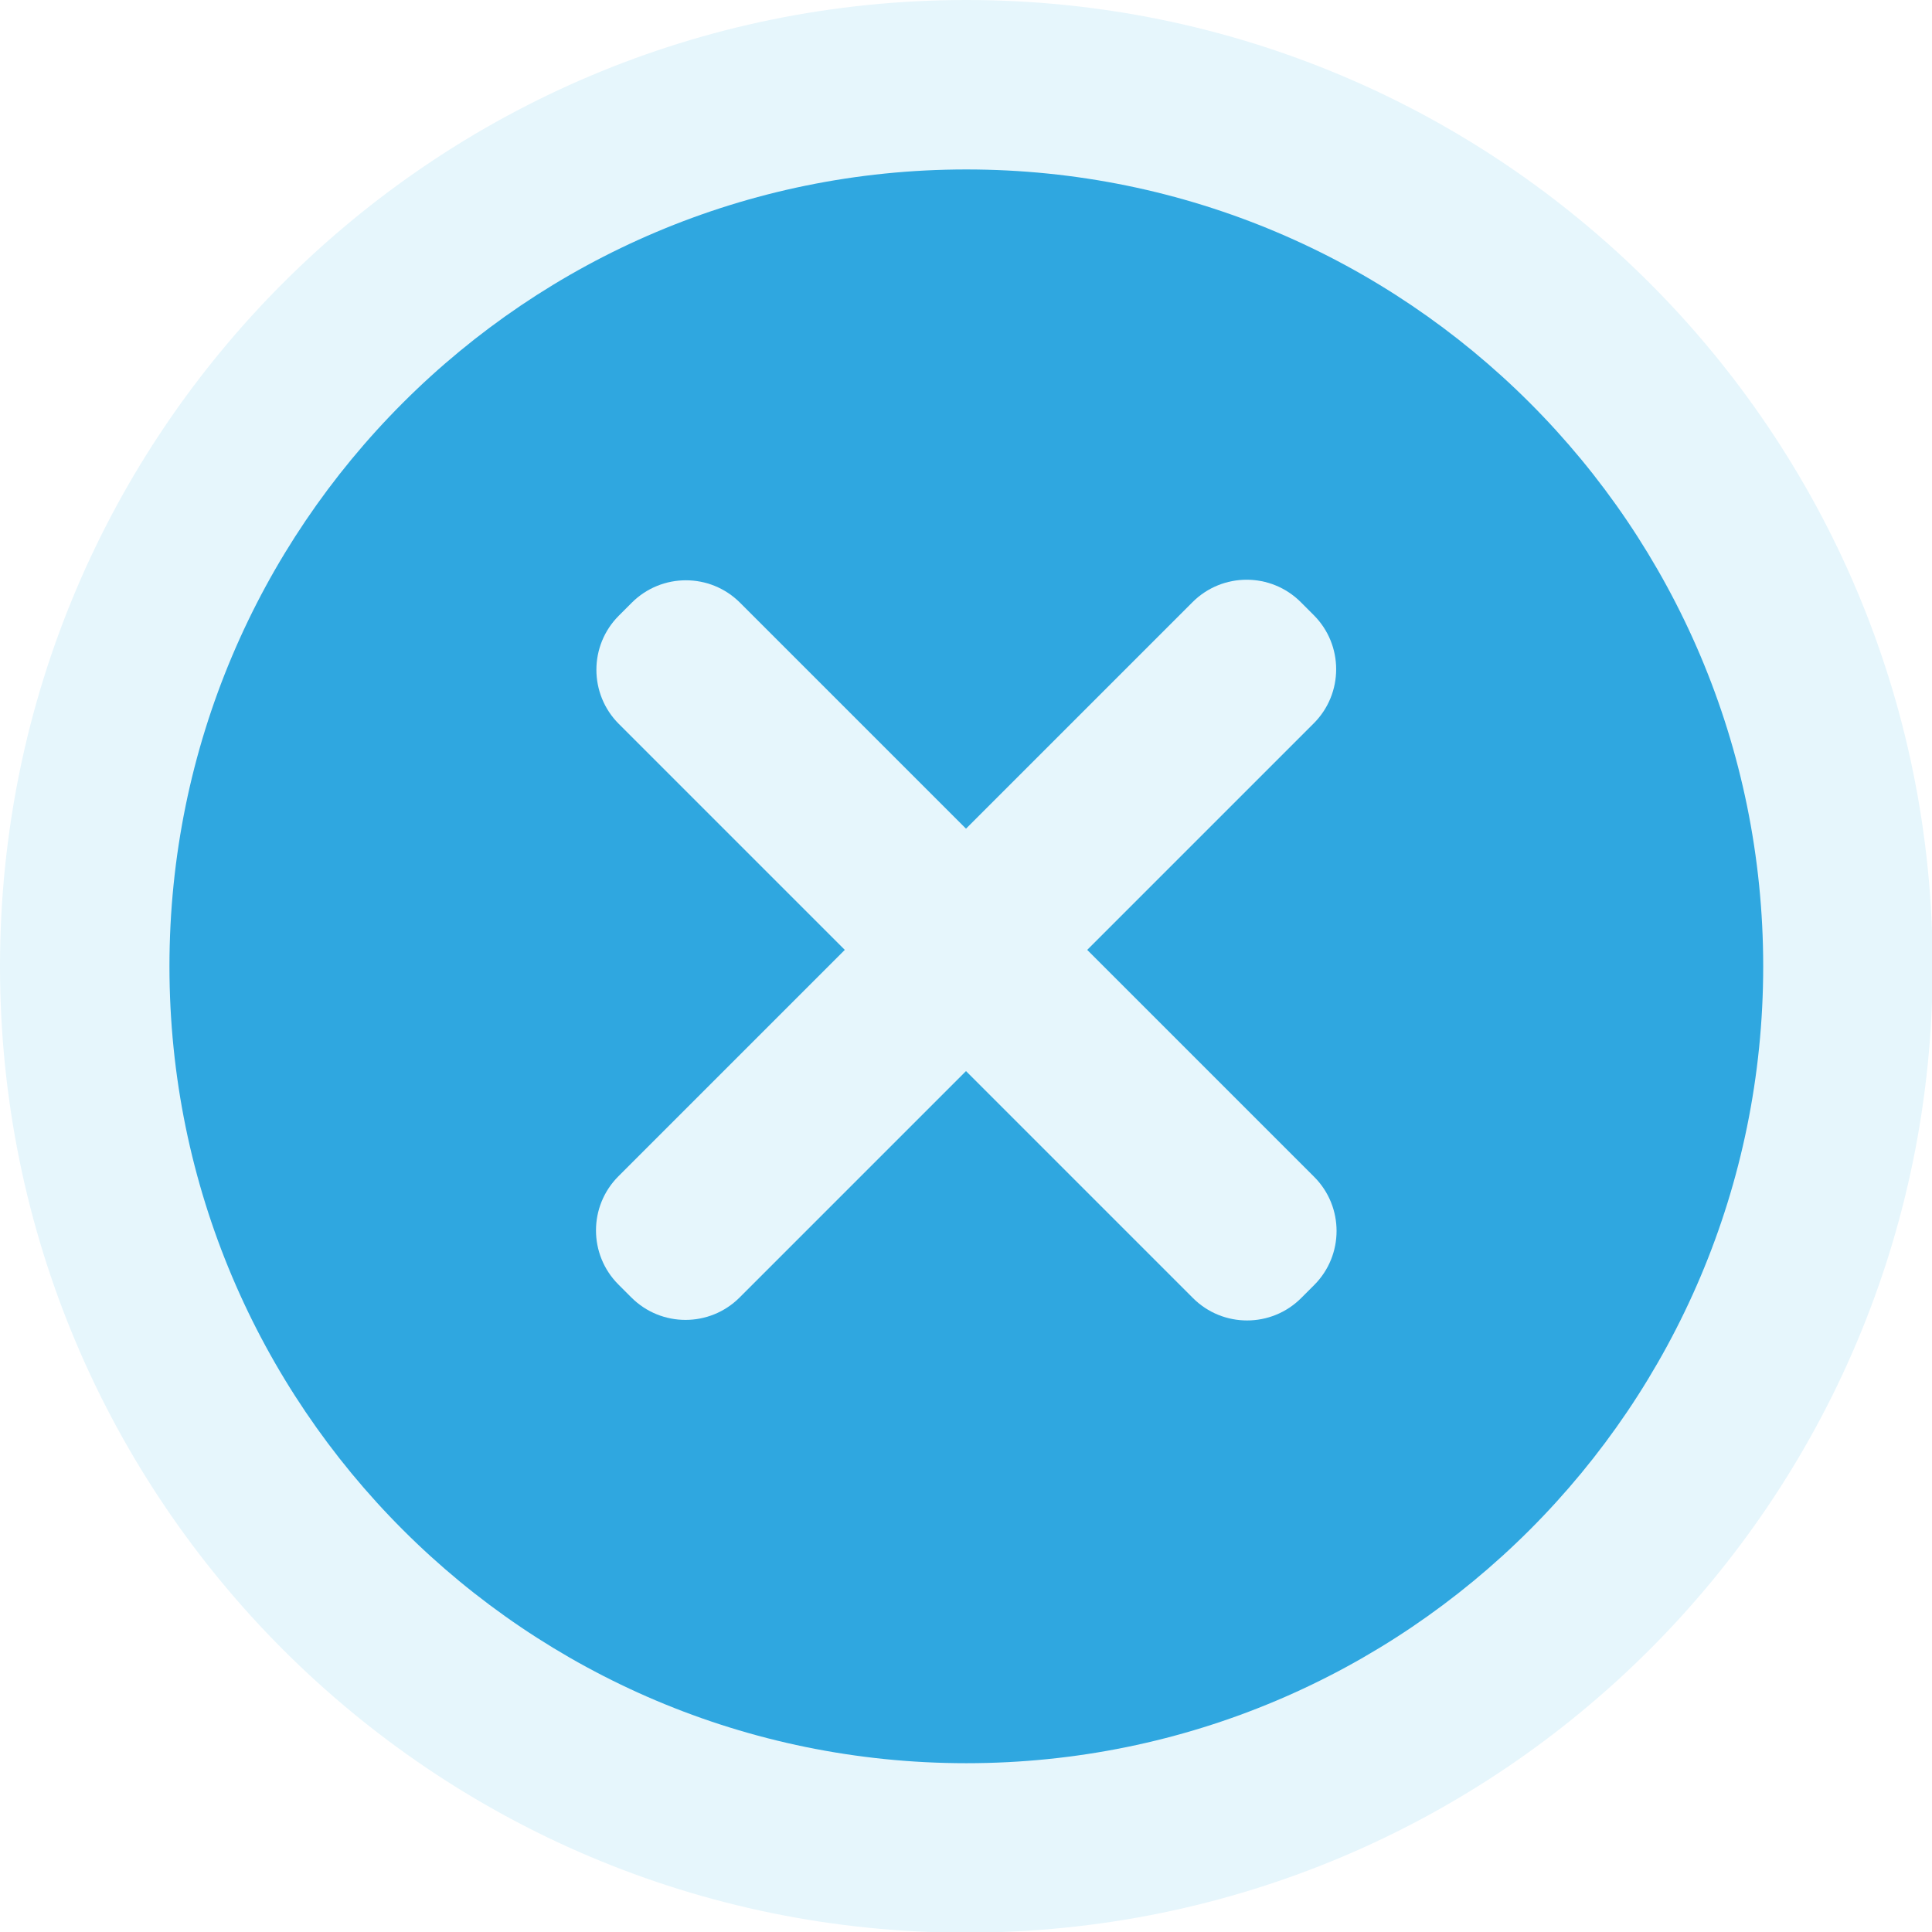
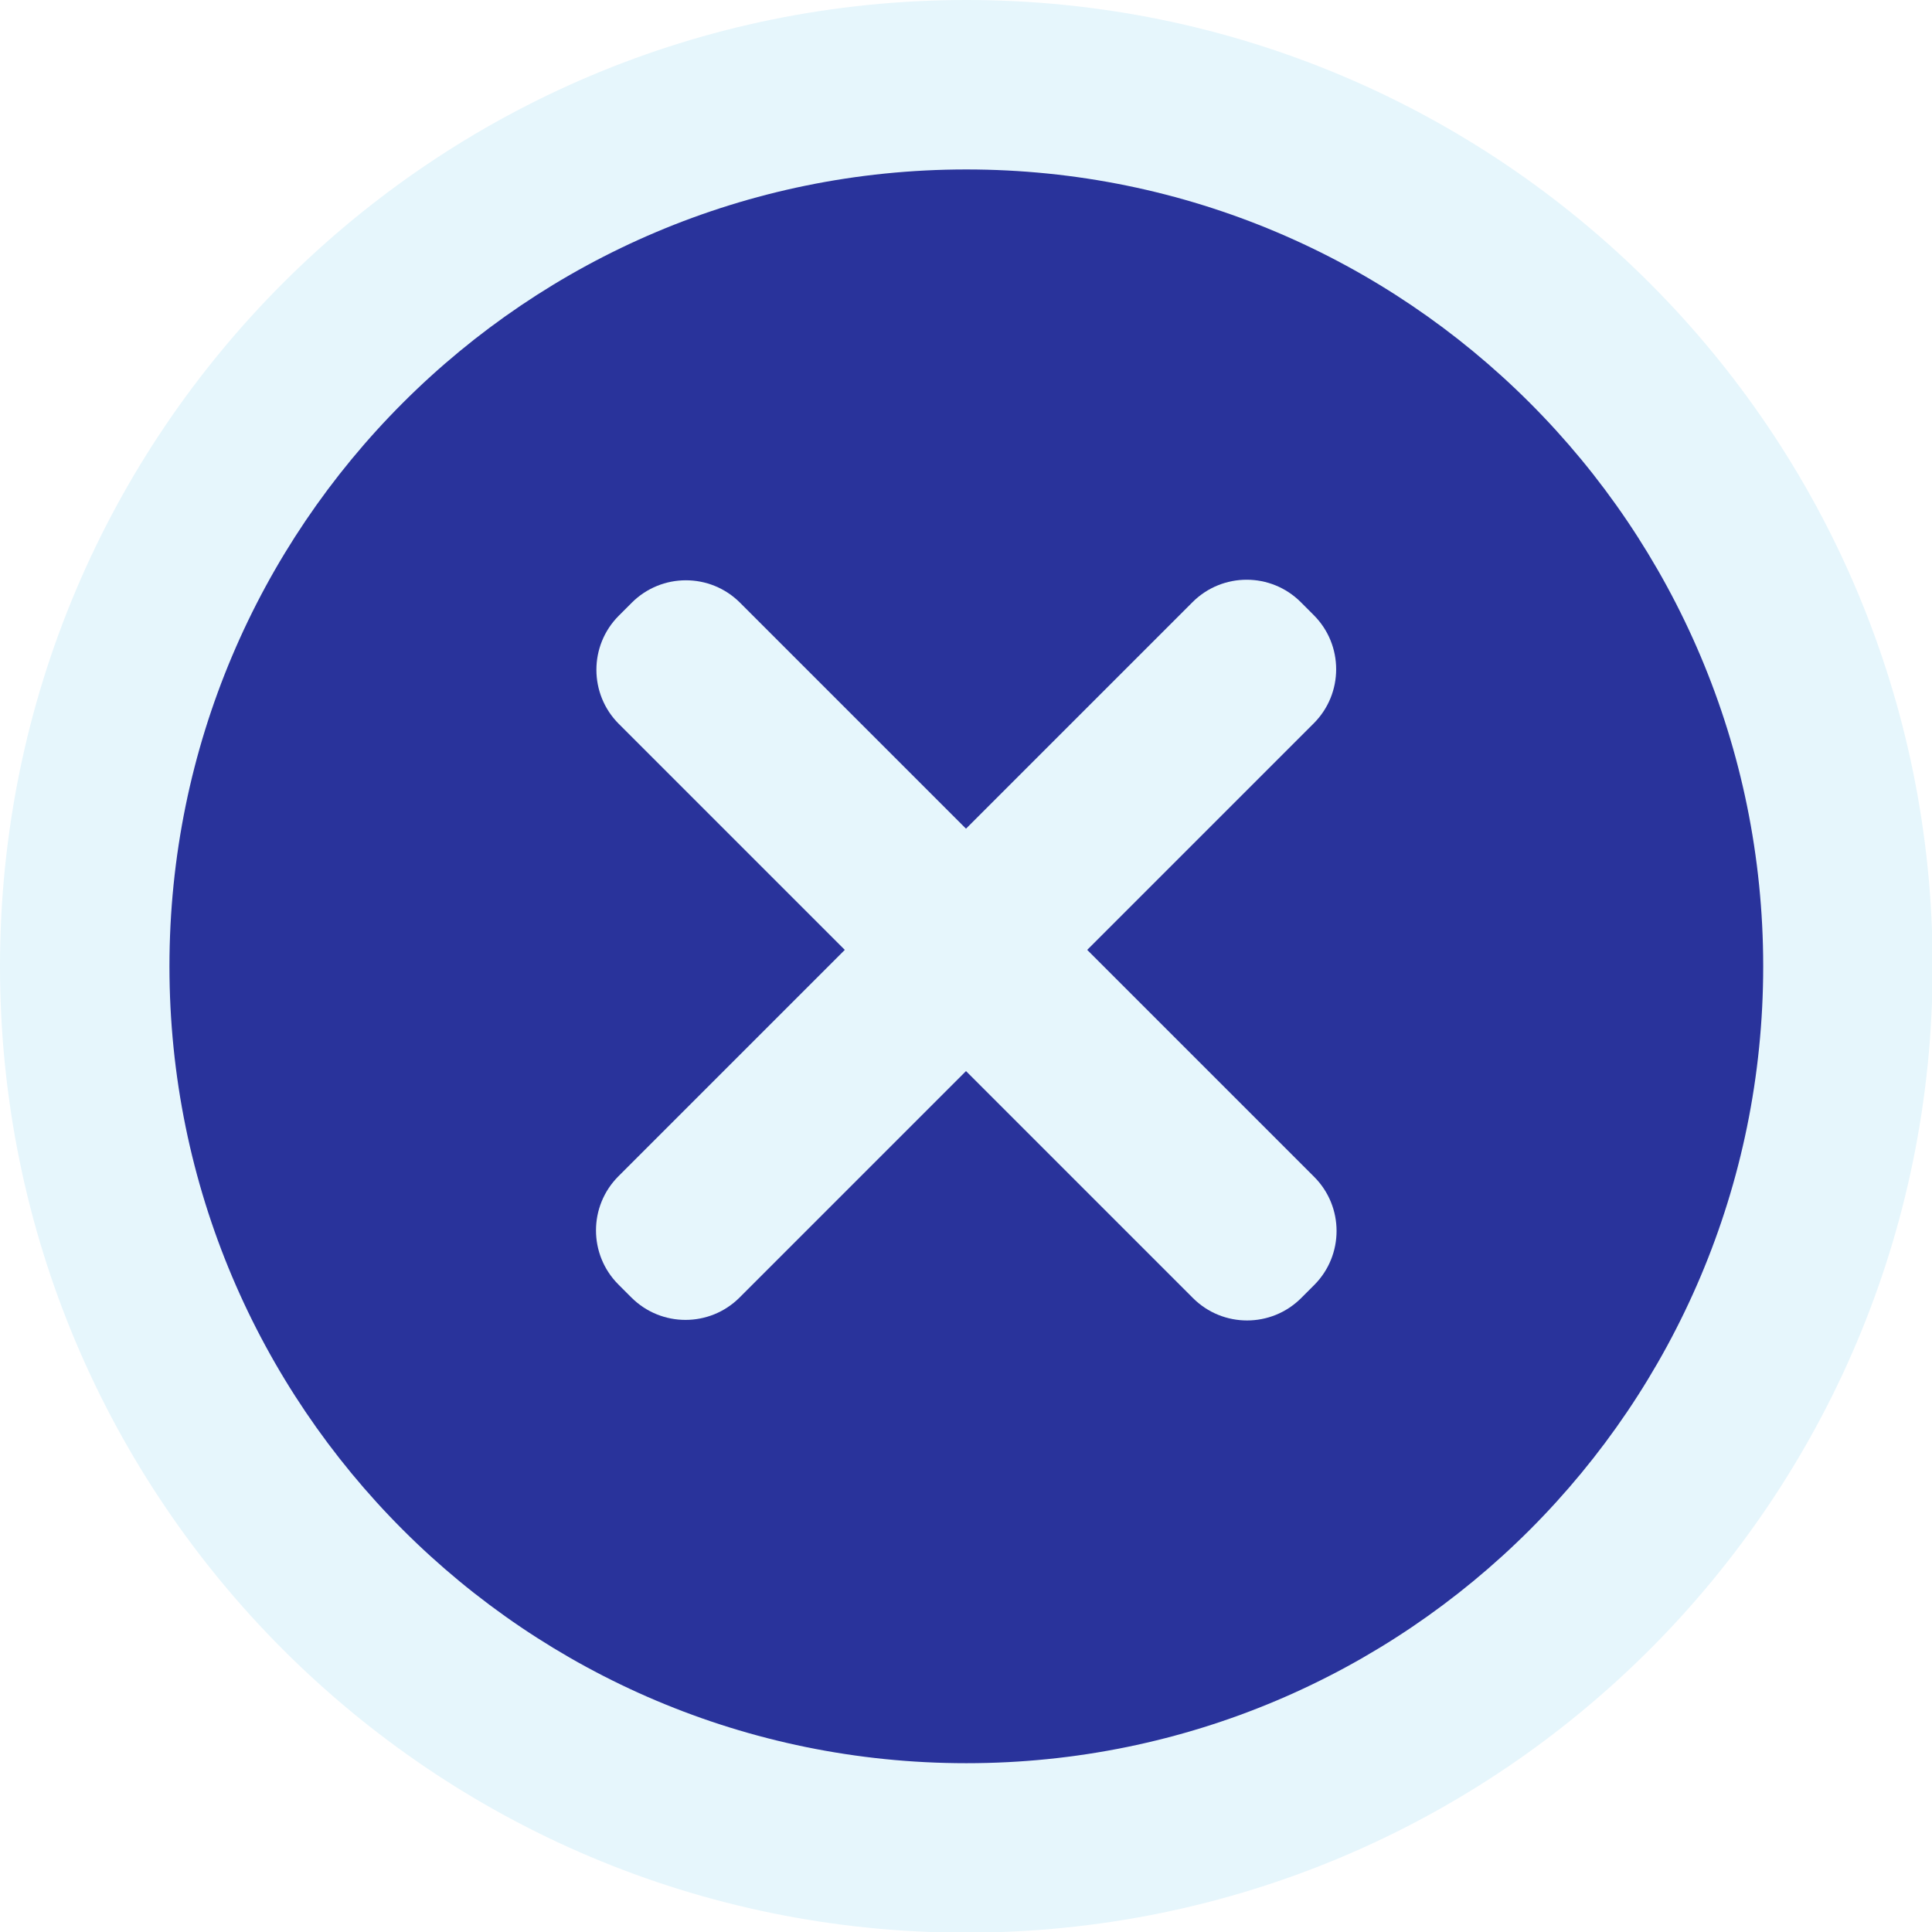
<svg xmlns="http://www.w3.org/2000/svg" id="Layer_2" viewBox="0 0 29.53 29.53">
  <defs>
-     <style>.cls-1{fill:#2fa7e0;}.cls-2{fill:#e6f6fc;}</style>
+     <style>.cls-1{fill:#29339b;}.cls-2{fill:#e6f6fc;}</style>
  </defs>
  <g id="Layer_1-2">
    <g>
      <circle class="cls-2" cx="14.77" cy="14.77" r="14.77" />
      <circle class="cls-1" cx="14.77" cy="14.77" r="12.18" />
      <g>
        <rect class="cls-2" x="13.45" y="7.15" width="2.62" height="14.75" rx="1.17" ry="1.17" transform="translate(14.6 -6.19) rotate(45)" />
        <rect class="cls-2" x="13.45" y="7.15" width="2.62" height="14.75" rx="1.17" ry="1.17" transform="translate(35.48 14.36) rotate(135)" />
      </g>
    </g>
  </g>
</svg>
